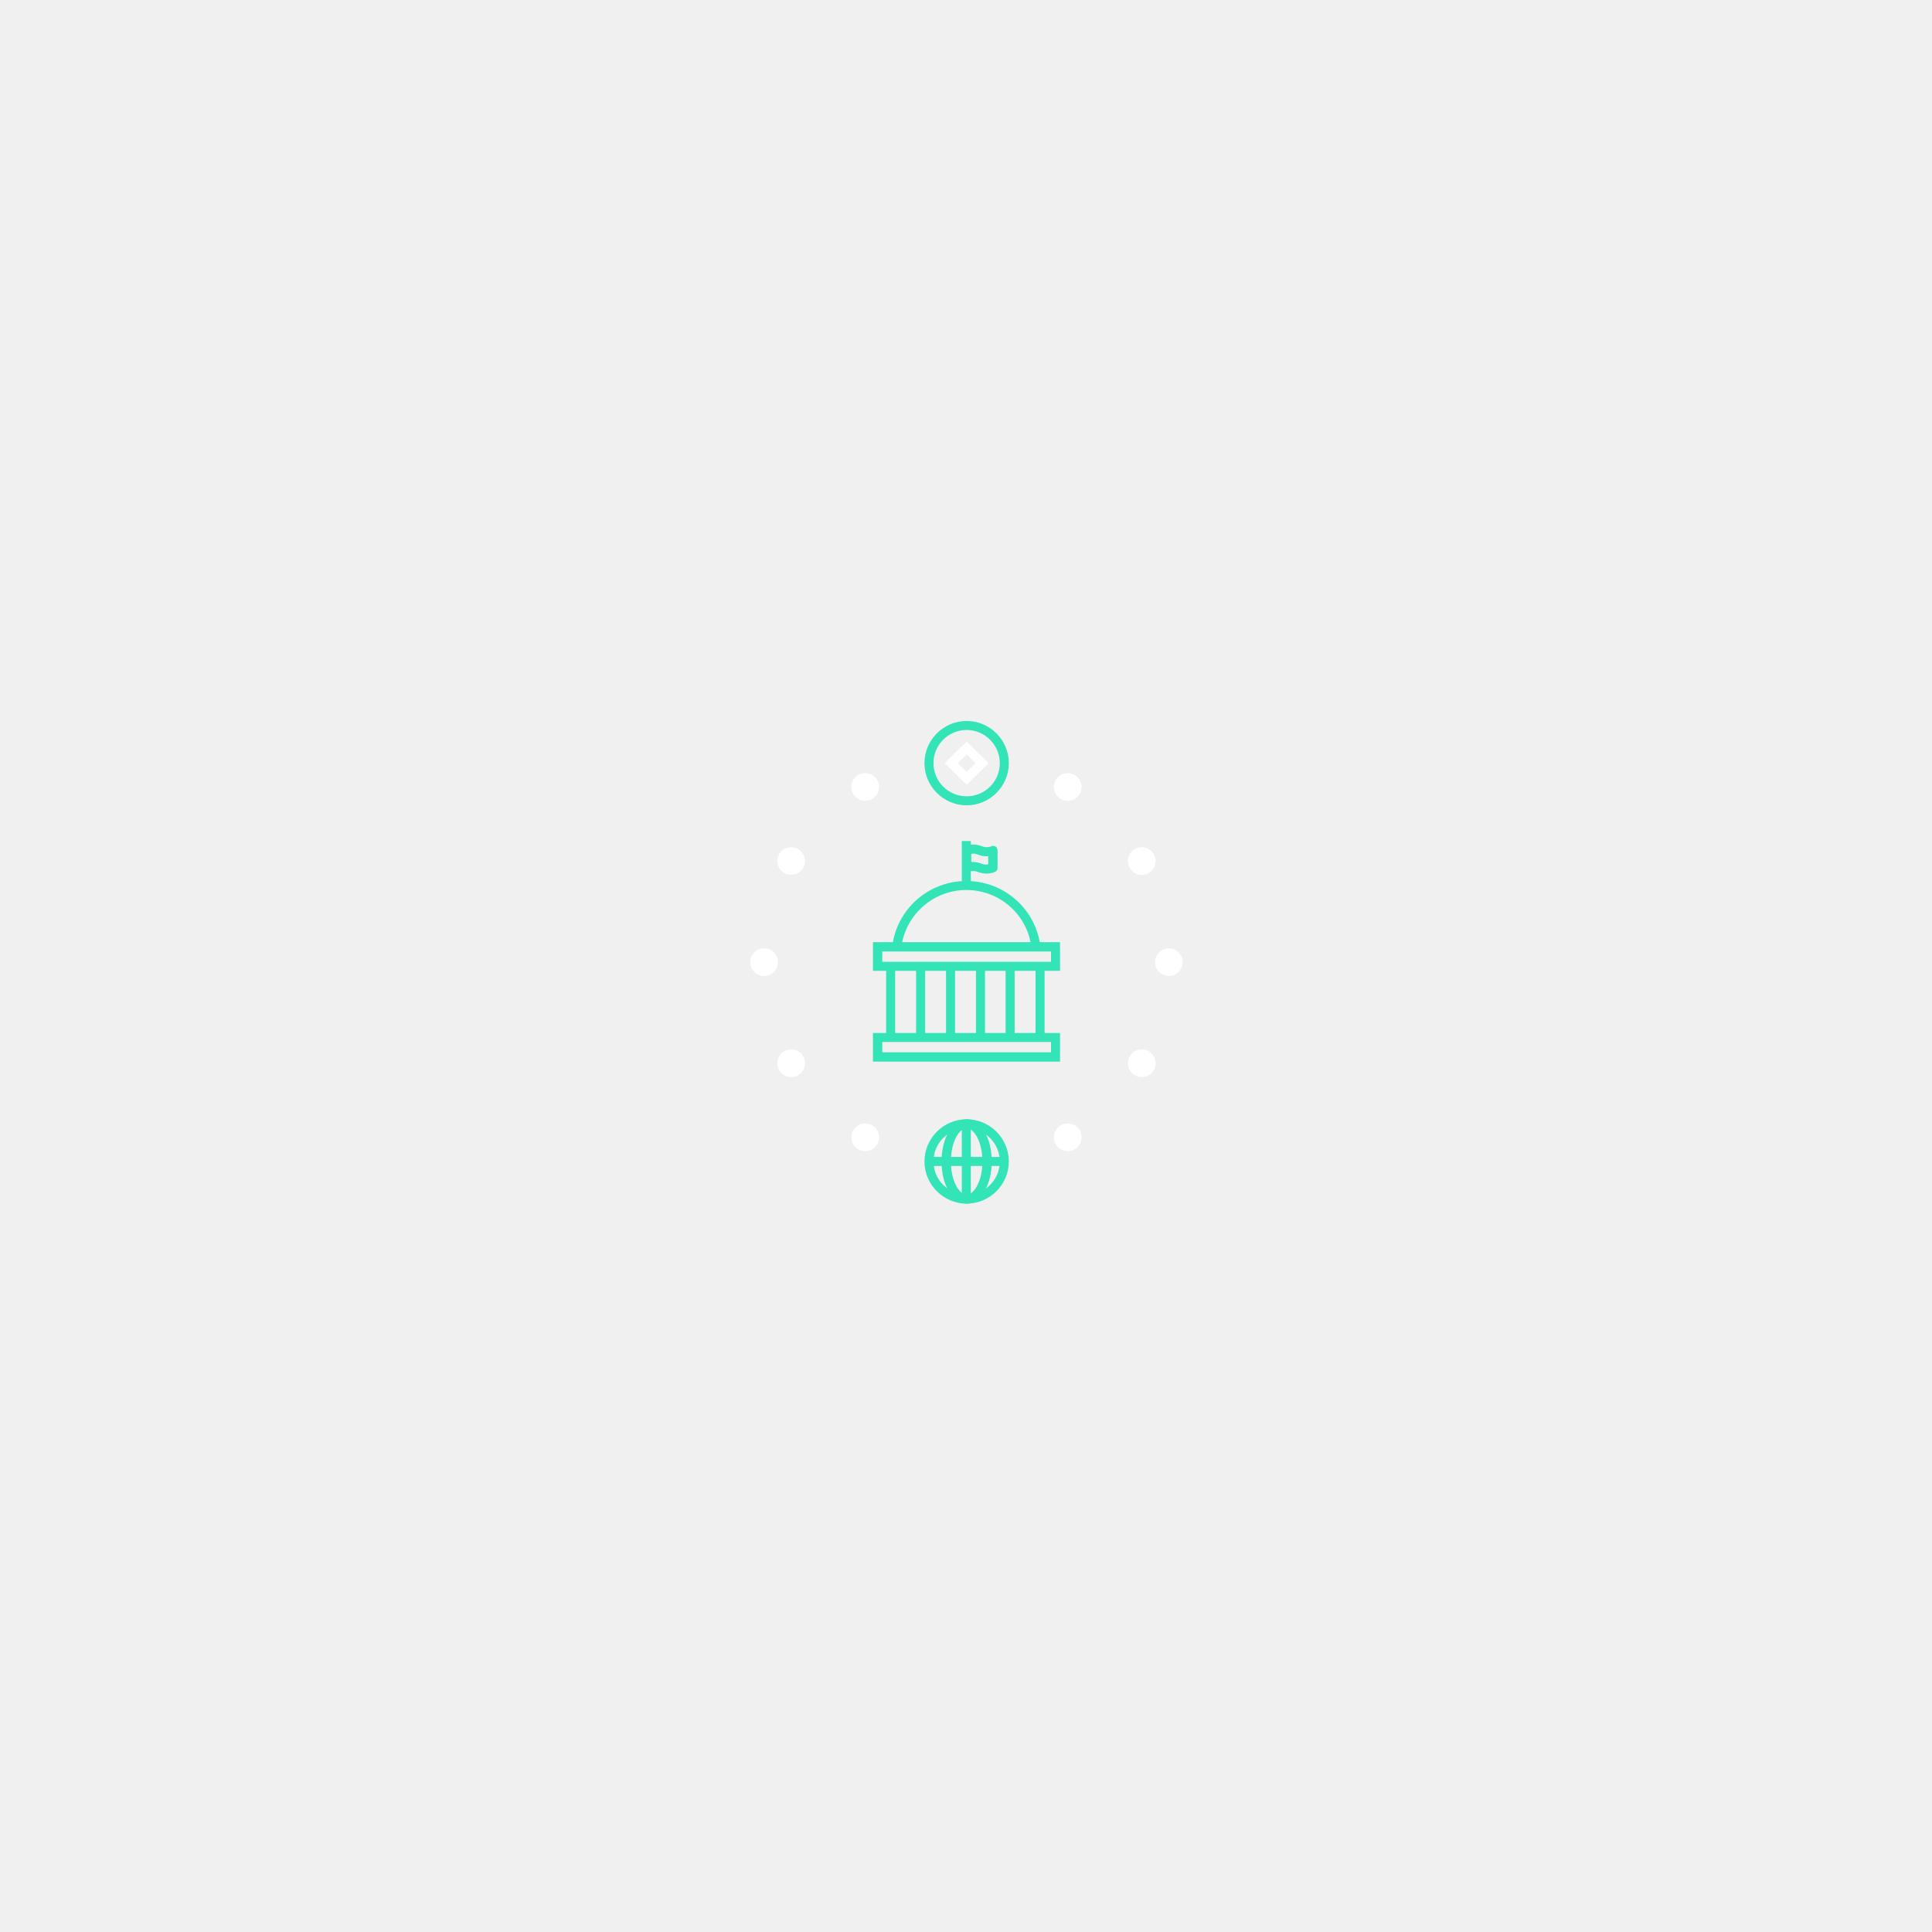
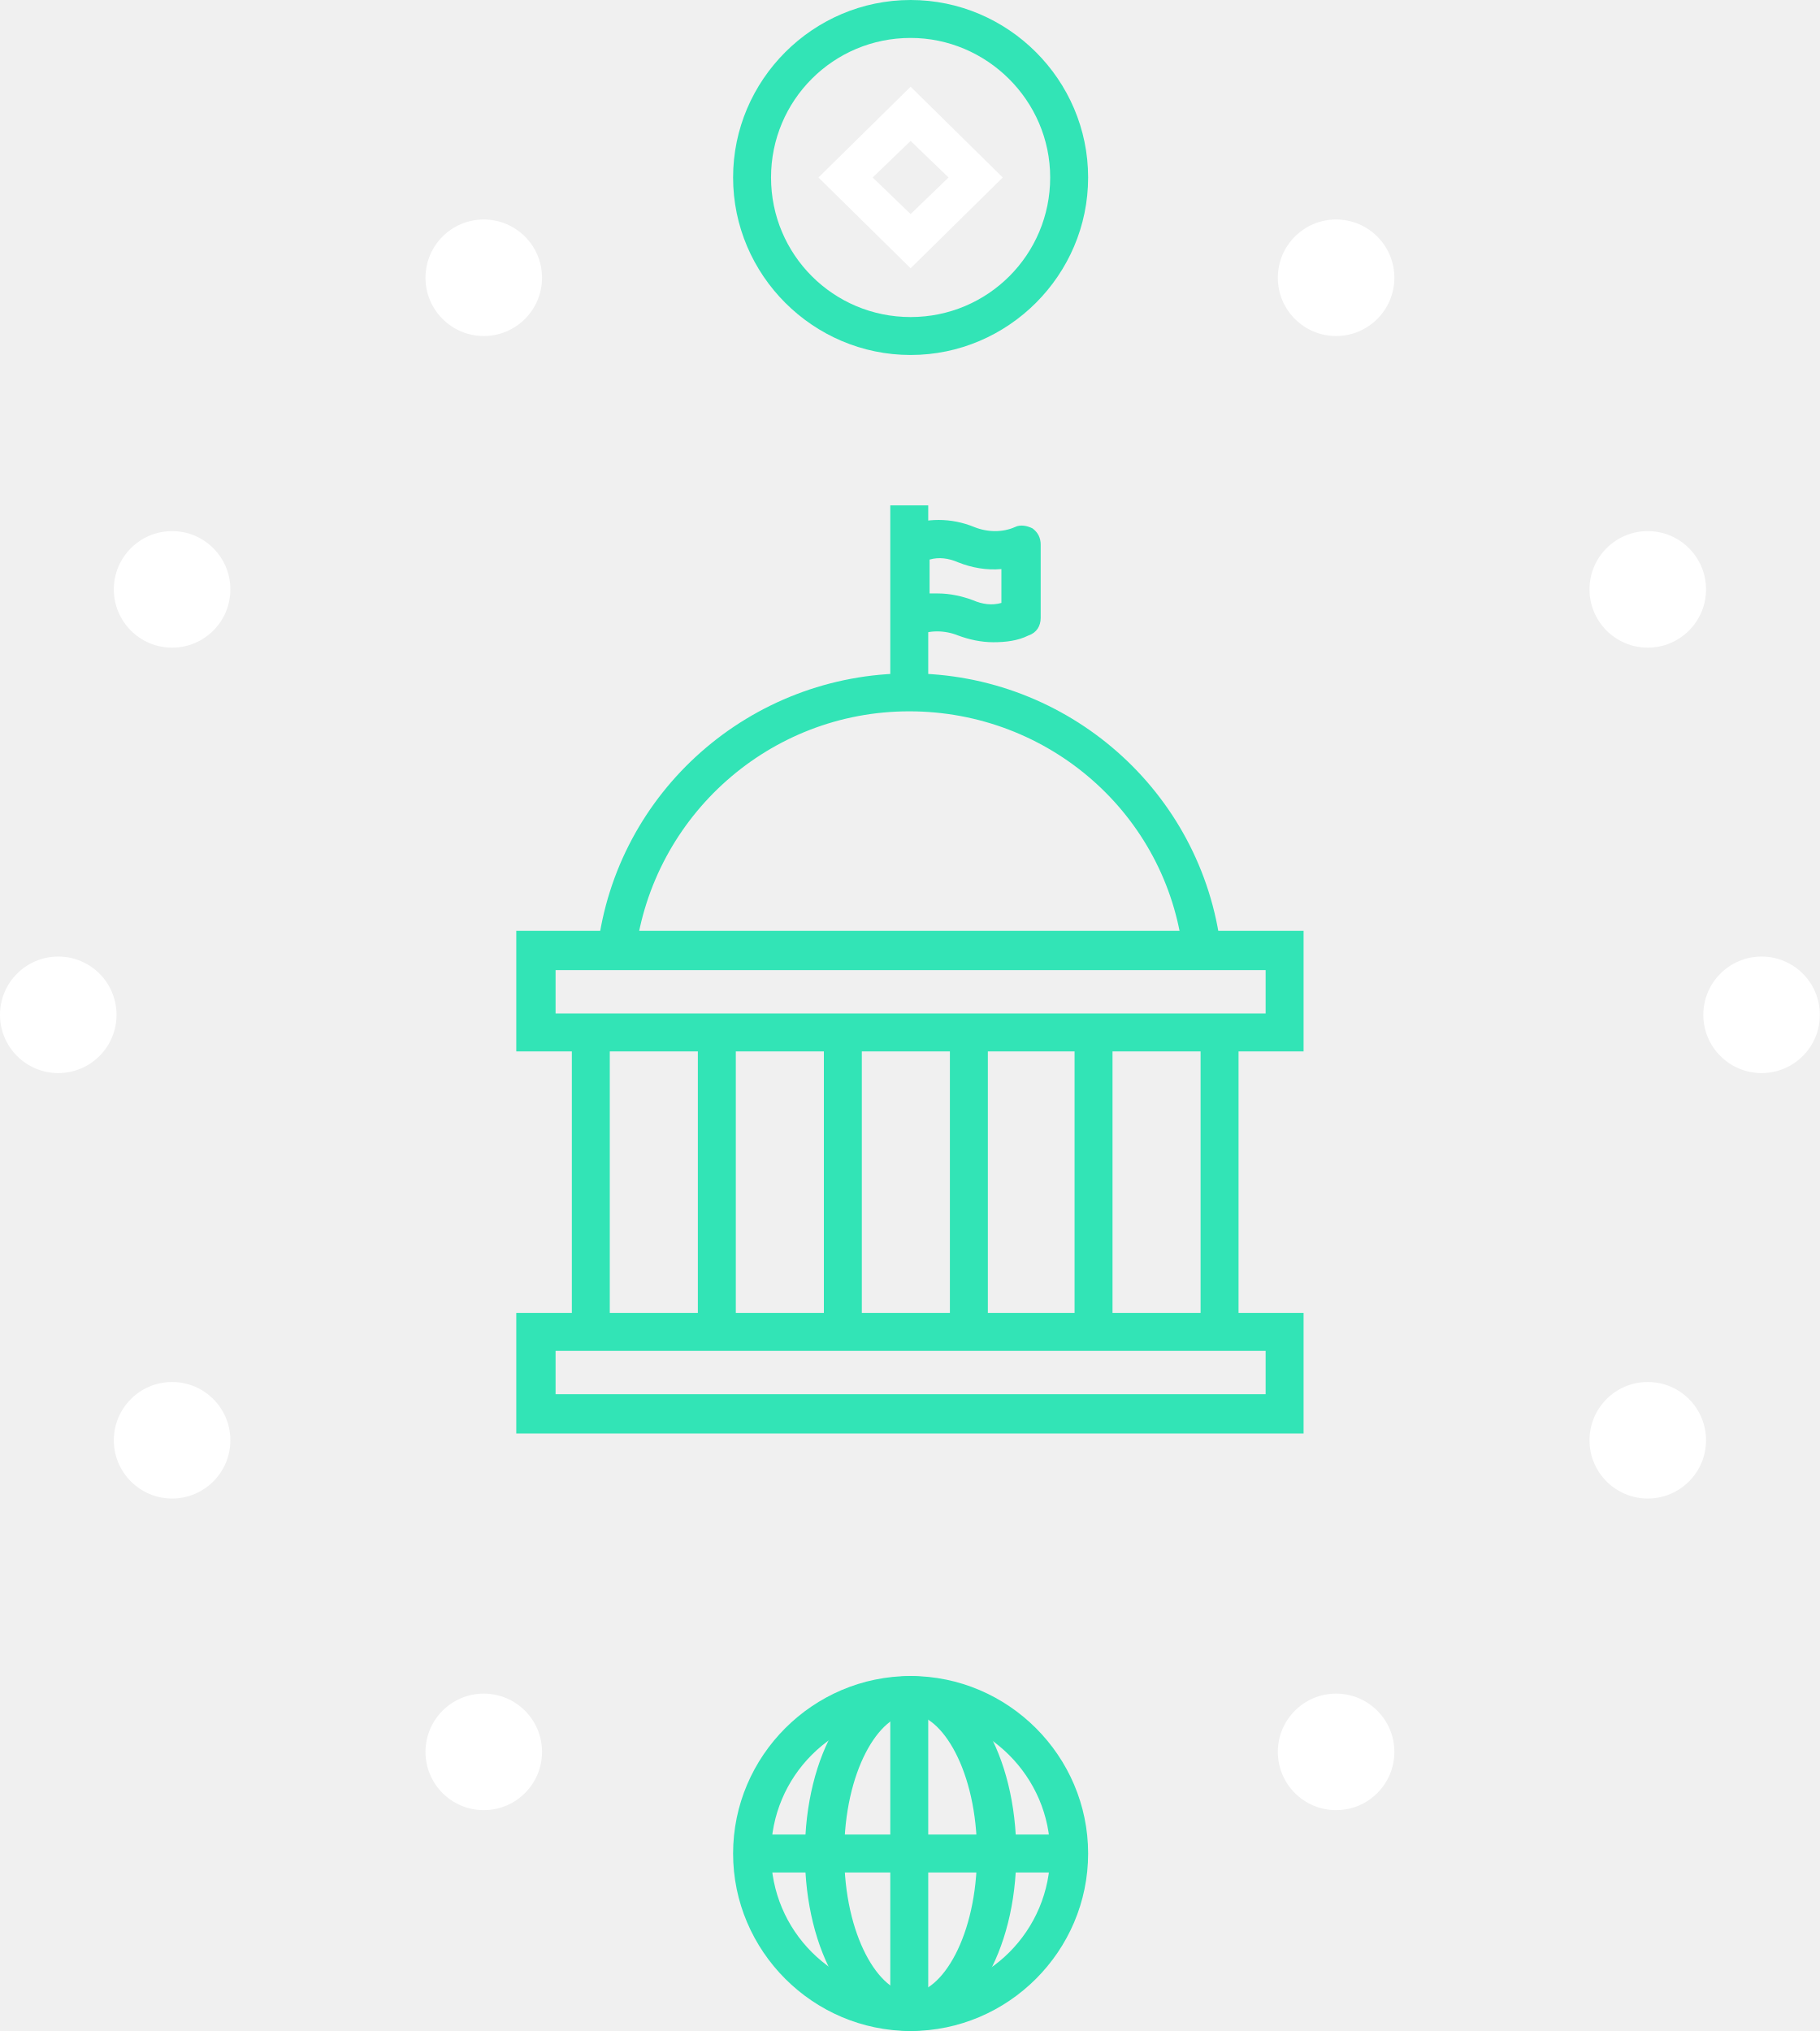
- <svg xmlns="http://www.w3.org/2000/svg" version="1.1" id="Layer_1" x="0px" y="0px" width="600px" height="600px" viewBox="0 0 600 600" style="enable-background:new 0 0 600 600;" xml:space="preserve">
-   <style type="text/css">
- 	.st0{fill:#32E4B6;}
- 	.st1{fill:#FFFFFF;}
- </style>
+ <svg xmlns="http://www.w3.org/2000/svg" version="1.1" id="Layer_1" x="0px" y="0px" style="enable-background:new 0 0 600 600;" xml:space="preserve" viewBox="233 223.9 134.3 149.9">
+   <style type="text/css">	.st0{fill:#32E4B6;}	.st1{fill:#FFFFFF;}</style>
  <g>
    <g>
      <g>
        <path class="st0" d="M329.2,329.7h-58.1v-8.9h58.1V329.7z M274,326.8h52.4v-3.2H274V326.8z" />
      </g>
      <g>
        <path class="st0" d="M329.2,301.5h-58.1v-8.9h58.1V301.5z M274,298.7h52.4v-3.2H274V298.7z" />
      </g>
      <g>
        <rect x="275.2" y="300.1" class="st0" width="2.8" height="22" />
      </g>
      <g>
        <rect x="321.6" y="300.1" class="st0" width="2.8" height="22" />
      </g>
      <g>
        <rect x="312.3" y="300.1" class="st0" width="2.8" height="22" />
      </g>
      <g>
        <rect x="303.1" y="300.1" class="st0" width="2.8" height="22" />
      </g>
      <g>
        <rect x="293.8" y="300.1" class="st0" width="2.8" height="22" />
      </g>
      <g>
        <rect x="284.5" y="300.1" class="st0" width="2.8" height="22" />
      </g>
      <g>
        <rect x="298.7" y="261.2" class="st0" width="2.8" height="13.8" />
      </g>
      <g>
        <g>
          <path class="st0" d="M306.3,271.3c-0.9,0-1.8-0.2-2.6-0.5c-1-0.4-2.1-0.4-3,0c-0.4,0.2-0.9,0.1-1.3-0.1s-0.6-0.7-0.6-1.2v-5.4      c0-0.6,0.3-1.1,0.9-1.3c1.6-0.7,3.5-0.7,5.2,0c1,0.4,2.1,0.4,3,0c0.4-0.2,0.9-0.1,1.3,0.1c0.4,0.3,0.6,0.7,0.6,1.2v5.4      c0,0.6-0.3,1.1-0.9,1.3C308.1,271.2,307.2,271.3,306.3,271.3z M302.2,267.7c0.9,0,1.8,0.2,2.6,0.5c0.7,0.3,1.4,0.4,2.1,0.2v-2.5      c-1.1,0.1-2.2-0.1-3.2-0.5c-0.7-0.3-1.4-0.4-2.1-0.2v2.5C301.8,267.7,302,267.7,302.2,267.7z" />
        </g>
      </g>
      <g>
        <path class="st0" d="M320.3,294.2c-1.2-10.2-9.9-17.8-20.2-17.8s-18.9,7.7-20.2,17.8l-2.8-0.3c1.4-11.6,11.3-20.3,23-20.3     c11.7,0,21.6,8.7,23,20.3L320.3,294.2z" />
      </g>
    </g>
    <g>
      <g>
        <g>
          <path class="st0" d="M300.2,373.8c-7.2,0-13.1-5.9-13.1-13.1s5.9-13.1,13.1-13.1c7.2,0,13.1,5.9,13.1,13.1      S307.4,373.8,300.2,373.8z M300.2,350.4c-5.7,0-10.3,4.6-10.3,10.3s4.6,10.3,10.3,10.3s10.3-4.6,10.3-10.3      S305.8,350.4,300.2,350.4z" />
        </g>
        <g>
          <path class="st0" d="M300.2,373.8c-4.4,0-7.8-5.8-7.8-13.1s3.4-13.1,7.8-13.1c4.4,0,7.8,5.8,7.8,13.1S304.5,373.8,300.2,373.8z       M300.2,350.4c-2.3,0-4.9,4.2-4.9,10.3s2.6,10.3,4.9,10.3s4.9-4.2,4.9-10.3S302.5,350.4,300.2,350.4z" />
        </g>
        <g>
          <rect x="288.4" y="359.3" class="st0" width="23.4" height="2.8" />
        </g>
        <g>
          <rect x="298.7" y="349" class="st0" width="2.8" height="23.4" />
        </g>
      </g>
      <g>
        <g>
          <path class="st0" d="M300.2,250.1c-7.2,0-13.1-5.9-13.1-13.1c0-7.2,5.9-13.1,13.1-13.1c7.2,0,13.1,5.9,13.1,13.1      C313.3,244.2,307.4,250.1,300.2,250.1z M300.2,226.7c-5.7,0-10.3,4.6-10.3,10.3s4.6,10.3,10.3,10.3s10.3-4.6,10.3-10.3      S305.8,226.7,300.2,226.7z" />
        </g>
        <g>
          <path class="st1" d="M300.2,243.7l-6.8-6.7l6.8-6.7l6.8,6.7L300.2,243.7z M297.4,237l2.8,2.7l2.8-2.7l-2.8-2.7L297.4,237z" />
        </g>
      </g>
    </g>
    <g>
      <g>
        <circle class="st1" cx="268.7" cy="244.4" r="4.3" />
      </g>
      <g>
        <circle class="st1" cx="331.6" cy="353.2" r="4.3" />
      </g>
      <g>
        <circle class="st1" cx="245.7" cy="267.4" r="4.3" />
      </g>
      <g>
        <circle class="st1" cx="354.6" cy="330.2" r="4.3" />
      </g>
      <g>
        <circle class="st1" cx="237.3" cy="298.8" r="4.3" />
      </g>
      <g>
        <circle class="st1" cx="363" cy="298.8" r="4.3" />
      </g>
      <g>
        <circle class="st1" cx="245.7" cy="330.2" r="4.3" />
      </g>
      <g>
        <circle class="st1" cx="354.6" cy="267.4" r="4.3" />
      </g>
      <g>
        <circle class="st1" cx="268.7" cy="353.2" r="4.3" />
      </g>
      <g>
        <circle class="st1" cx="331.6" cy="244.4" r="4.3" />
      </g>
    </g>
  </g>
</svg>
